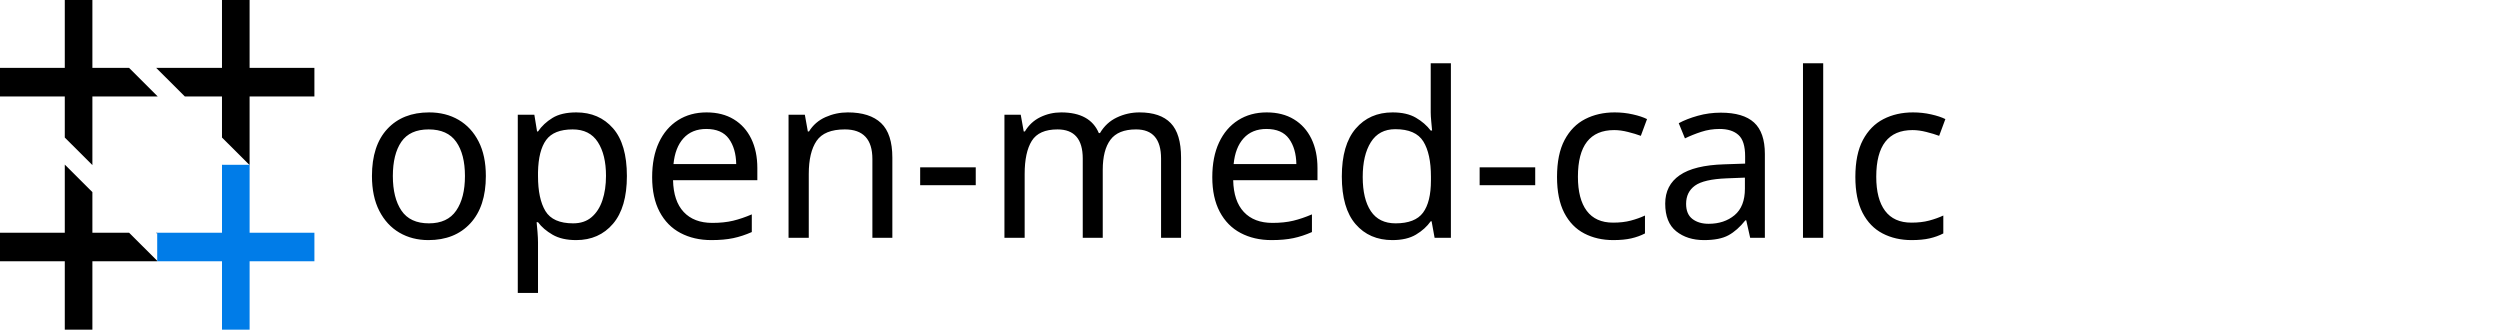
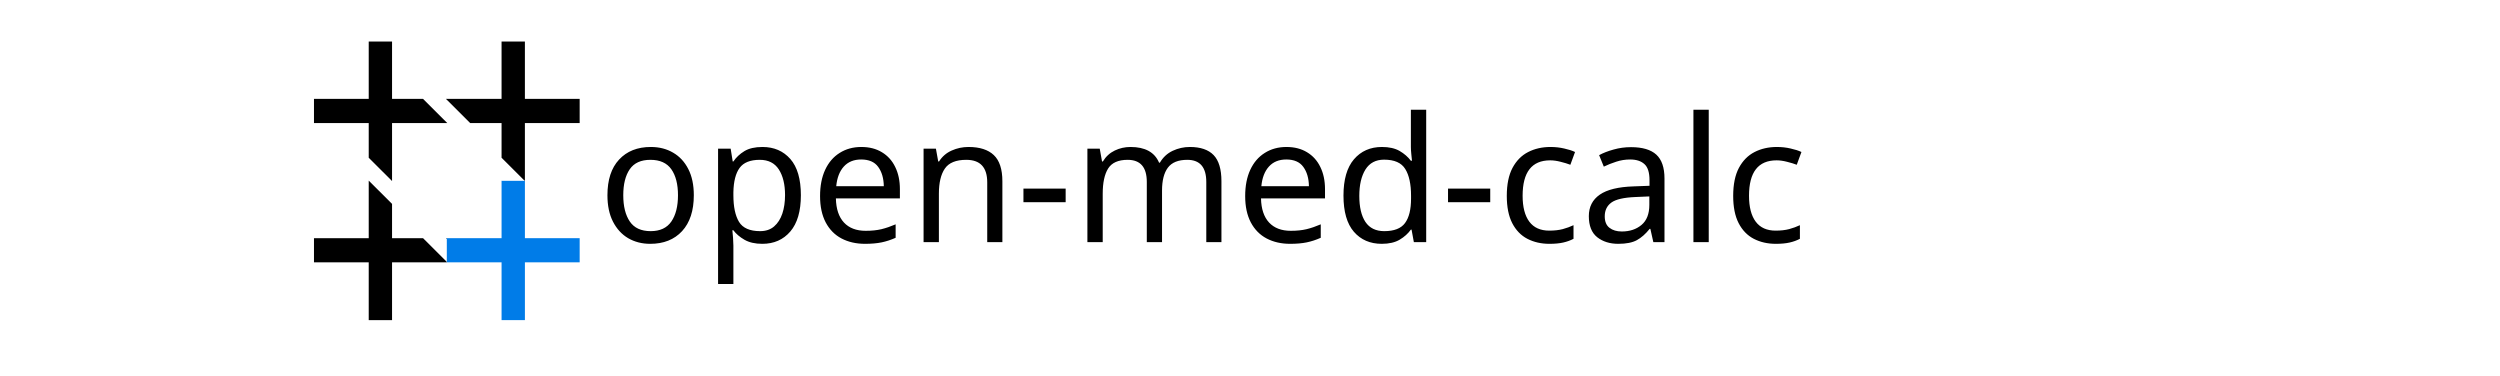
- <svg xmlns="http://www.w3.org/2000/svg" width="100%" height="100%" viewBox="0 0 1045 138" version="1.1" xml:space="preserve" style="fill-rule:evenodd;clip-rule:evenodd;stroke-linejoin:round;stroke-miterlimit:2;">
-   <g id="Artboard1" transform="matrix(1,0,0,0.693126,-1148.6,-16.5577)">
+ <svg xmlns="http://www.w3.org/2000/svg" width="100%" height="100%" viewBox="0 0 459 69" version="1.1" xml:space="preserve" style="fill-rule:evenodd;clip-rule:evenodd;stroke-linejoin:round;stroke-miterlimit:2;">
+   <g id="Artboard1" transform="matrix(0.439424,0,0,0.345732,-504.721,-8.259)">
    <rect x="1148.6" y="23.888" width="1044.36" height="198.807" style="fill:none;" />
-     <clipPath id="_clip1">
-       <rect x="1148.6" y="23.888" width="1044.36" height="198.807" />
-     </clipPath>
-     <g clip-path="url(#_clip1)">
+     <g transform="matrix(0.844675,0,0,0.744125,309.589,28.1702)">
      <path d="M1175.68,106.834L1175.68,82.053L1148.6,82.053L1148.6,64.819L1175.68,64.819L1175.68,23.888L1187.22,23.888L1187.22,64.819L1202.55,64.819L1214.52,82.053L1187.22,82.053L1187.22,123.439L1175.68,106.834ZM1213.88,64.819L1241.39,64.819L1241.39,23.888L1252.93,23.888L1252.93,64.819L1280.02,64.819L1280.02,82.053L1252.93,82.053L1252.93,123.292L1252.83,123.292L1241.39,106.834L1241.39,82.053L1225.86,82.053L1213.88,64.819ZM1241.5,123.292L1241.39,123.292L1241.39,123.145L1241.5,123.292ZM1187.22,139.75L1187.22,164.223L1202.55,164.223L1214.31,181.15L1214.31,181.457L1187.22,181.457L1187.22,222.696L1175.68,222.696L1175.68,181.457L1148.6,181.457L1148.6,164.223L1175.68,164.223L1175.68,123.145L1187.22,139.75ZM1213.88,164.223L1214.31,164.223L1214.31,164.838L1213.88,164.223Z" />
-       <g transform="matrix(0.475824,0,0,0.738948,1160.77,-62.8229)">
-         <path d="M169.446,386.385L169.446,330.578L112.522,330.578L112.522,307.255L169.446,307.255L169.446,251.865L193.699,251.865L193.699,307.255L250.624,307.255L250.624,330.578L193.699,330.578L193.699,386.385L169.446,386.385Z" style="fill:rgb(0,124,232);fill-rule:nonzero;" />
-       </g>
-       <g transform="matrix(1,0,0,1.44274,934.564,-246.7)">
-         <g transform="matrix(96,0,0,96,1232.45,286.955)">
-                 </g>
-         <text x="364.229px" y="286.955px" style="font-family:'SportingGrotesque-Regular', 'Sporting Grotesque';font-size:96px;">open-med-calc</text>
-       </g>
+     </g>
+     <g transform="matrix(0.401917,0,0,0.54987,1290.06,-18.5779)">
+       <path d="M169.446,386.385L169.446,330.578L112.522,330.578L112.522,307.255L169.446,307.255L169.446,251.865L193.699,251.865L193.699,307.255L250.624,307.255L250.624,330.578L193.699,330.578L193.699,386.385L169.446,386.385Z" style="fill:rgb(0,124,232);fill-rule:nonzero;" />
+     </g>
+     <g transform="matrix(2.27571,0,0,2.89241,569.494,-533.689)">
+       <g transform="matrix(32,0,0,32,653.637,237.227)">
+             </g>
+       <text x="364.229px" y="237.227px" style="font-family:'SportingGrotesque-Regular', 'Sporting Grotesque';font-size:32px;">open-med-calc</text>
    </g>
  </g>
</svg>
